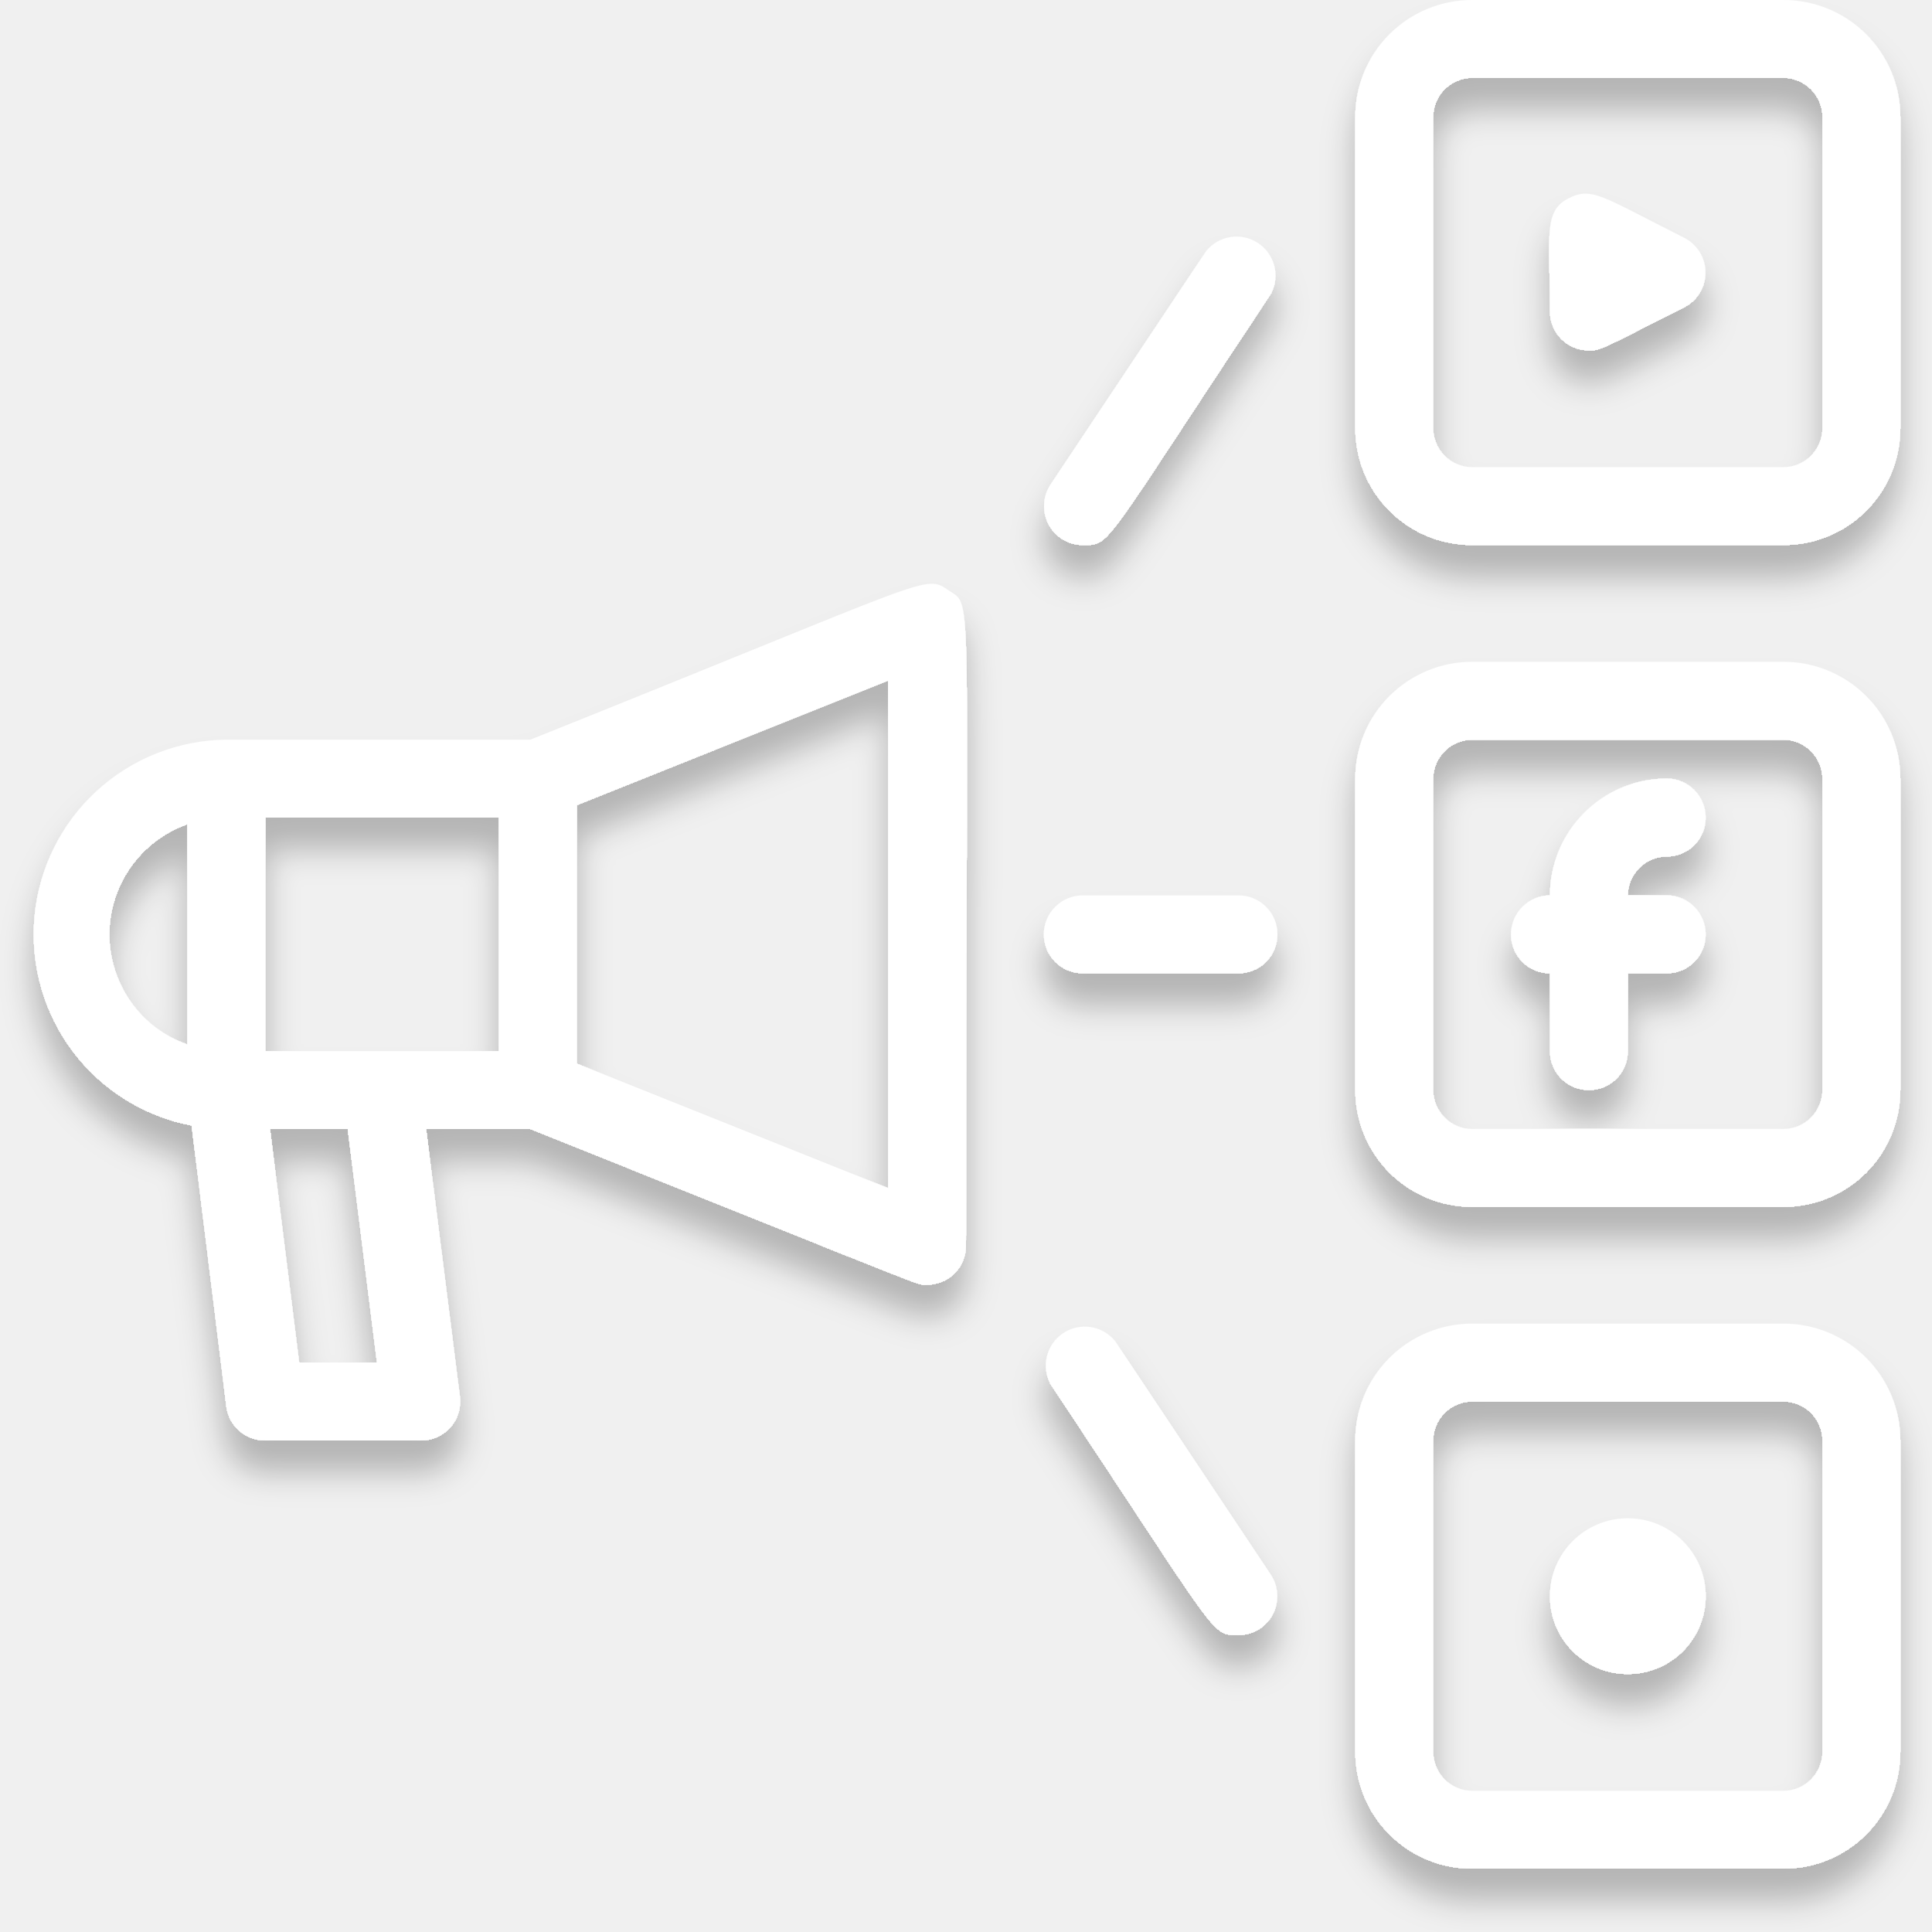
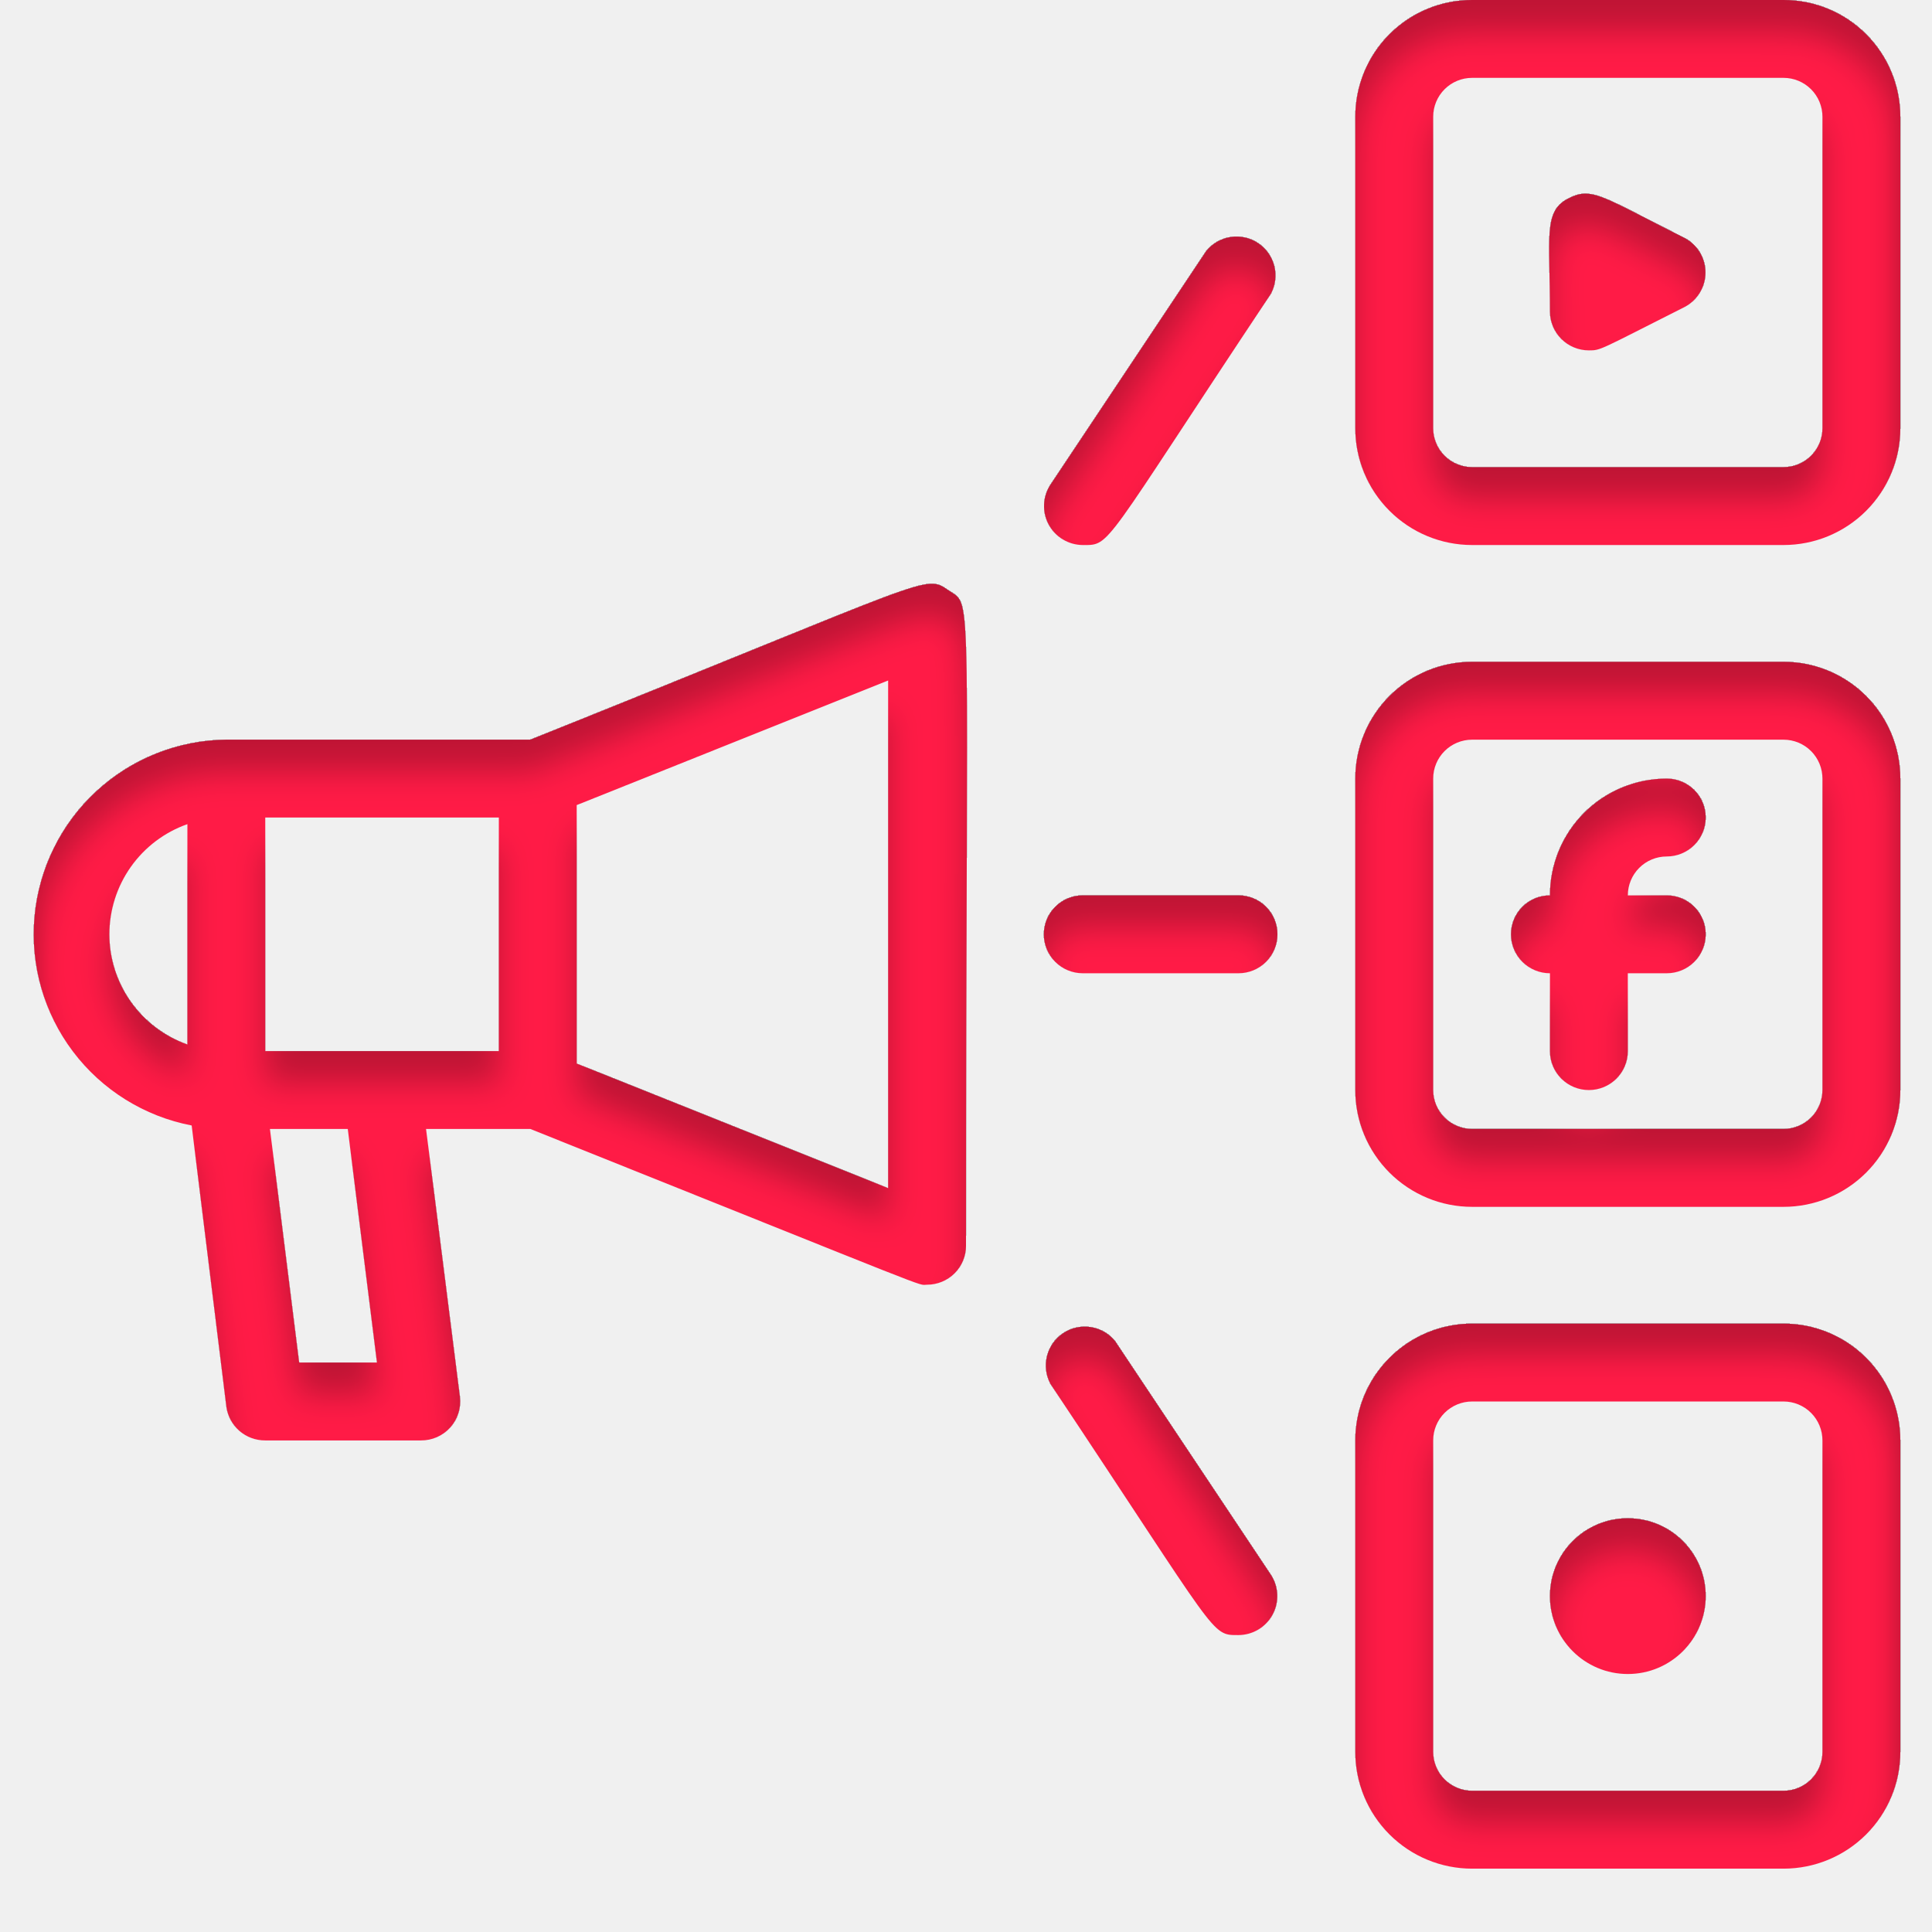
<svg xmlns="http://www.w3.org/2000/svg" width="244" height="244" viewBox="0 0 244 244" fill="none">
-   <g filter="url(#filter0_d_1_1470)">
-     <path d="M225.25 83.583H185.917C182.005 83.583 178.253 85.137 175.487 87.903C172.721 90.67 171.167 94.421 171.167 98.333V137.667C171.167 141.579 172.721 145.33 175.487 148.097C178.253 150.863 182.005 152.417 185.917 152.417H225.25C229.162 152.417 232.914 150.863 235.68 148.097C238.446 145.33 240 141.579 240 137.667V98.333C240 94.421 238.446 90.67 235.68 87.903C232.914 85.137 229.162 83.583 225.25 83.583ZM230.167 137.667C230.167 138.971 229.649 140.221 228.727 141.143C227.805 142.065 226.554 142.583 225.25 142.583H185.917C184.613 142.583 183.362 142.065 182.44 141.143C181.518 140.221 181 138.971 181 137.667V98.333C181 97.029 181.518 95.779 182.44 94.857C183.362 93.935 184.613 93.417 185.917 93.417H225.25C226.554 93.417 227.805 93.935 228.727 94.857C229.649 95.779 230.167 97.029 230.167 98.333V137.667Z" fill="white" />
-     <path d="M225.25 0H185.917C182.005 0 178.253 1.554 175.487 4.32C172.721 7.086 171.167 10.838 171.167 14.75V54.083C171.167 57.995 172.721 61.747 175.487 64.513C178.253 67.279 182.005 68.833 185.917 68.833H225.25C229.162 68.833 232.914 67.279 235.68 64.513C238.446 61.747 240 57.995 240 54.083V14.75C240 10.838 238.446 7.086 235.68 4.32C232.914 1.554 229.162 0 225.25 0V0ZM230.167 54.083C230.167 55.387 229.649 56.638 228.727 57.56C227.805 58.482 226.554 59 225.25 59H185.917C184.613 59 183.362 58.482 182.44 57.56C181.518 56.638 181 55.387 181 54.083V14.75C181 13.446 181.518 12.195 182.44 11.273C183.362 10.351 184.613 9.833 185.917 9.833H225.25C226.554 9.833 227.805 10.351 228.727 11.273C229.649 12.195 230.167 13.446 230.167 14.75V54.083Z" fill="white" />
-     <path d="M225.25 167.167H185.917C182.005 167.167 178.253 168.721 175.487 171.487C172.721 174.253 171.167 178.005 171.167 181.917V221.25C171.167 225.162 172.721 228.914 175.487 231.68C178.253 234.446 182.005 236 185.917 236H225.25C229.162 236 232.914 234.446 235.68 231.68C238.446 228.914 240 225.162 240 221.25V181.917C240 178.005 238.446 174.253 235.68 171.487C232.914 168.721 229.162 167.167 225.25 167.167ZM230.167 221.25C230.167 222.554 229.649 223.805 228.727 224.727C227.805 225.649 226.554 226.167 225.25 226.167H185.917C184.613 226.167 183.362 225.649 182.44 224.727C181.518 223.805 181 222.554 181 221.25V181.917C181 180.613 181.518 179.362 182.44 178.44C183.362 177.518 184.613 177 185.917 177H225.25C226.554 177 227.805 177.518 228.727 178.44C229.649 179.362 230.167 180.613 230.167 181.917V221.25Z" fill="white" />
-     <path d="M205.583 211.417C211.014 211.417 215.417 207.014 215.417 201.583C215.417 196.153 211.014 191.75 205.583 191.75C200.153 191.75 195.75 196.153 195.75 201.583C195.75 207.014 200.153 211.417 205.583 211.417Z" fill="white" />
-     <path d="M212.712 30.041C202.142 24.731 201.011 23.502 197.962 25.124C194.914 26.747 195.75 30.041 195.75 39.333C195.75 40.637 196.268 41.888 197.19 42.81C198.112 43.732 199.363 44.25 200.667 44.25C202.191 44.25 201.896 44.25 212.712 38.792C213.518 38.38 214.194 37.753 214.666 36.981C215.138 36.209 215.387 35.322 215.387 34.417C215.387 33.512 215.138 32.624 214.666 31.852C214.194 31.08 213.518 30.453 212.712 30.041Z" fill="white" />
-     <path d="M210.5 108.167C211.804 108.167 213.054 107.649 213.977 106.727C214.899 105.805 215.417 104.554 215.417 103.25C215.417 101.946 214.899 100.695 213.977 99.773C213.054 98.851 211.804 98.333 210.5 98.333C206.588 98.333 202.836 99.887 200.07 102.654C197.304 105.42 195.75 109.171 195.75 113.083C194.446 113.083 193.195 113.601 192.273 114.523C191.351 115.445 190.833 116.696 190.833 118C190.833 119.304 191.351 120.555 192.273 121.477C193.195 122.399 194.446 122.917 195.75 122.917V132.75C195.75 134.054 196.268 135.305 197.19 136.227C198.112 137.149 199.363 137.667 200.667 137.667C201.971 137.667 203.221 137.149 204.143 136.227C205.065 135.305 205.583 134.054 205.583 132.75V122.917H210.5C211.804 122.917 213.054 122.399 213.977 121.477C214.899 120.555 215.417 119.304 215.417 118C215.417 116.696 214.899 115.445 213.977 114.523C213.054 113.601 211.804 113.083 210.5 113.083H205.583C205.583 111.779 206.101 110.529 207.023 109.607C207.945 108.685 209.196 108.167 210.5 108.167Z" fill="white" />
-     <path d="M119.837 74.586C116.69 72.472 118.558 72.767 66.983 93.417H28.583C22.489 93.481 16.637 95.807 12.16 99.943C7.684 104.079 4.904 109.73 4.359 115.8C3.814 121.87 5.543 127.926 9.21 132.793C12.878 137.66 18.223 140.992 24.207 142.141L28.583 177.59C28.728 178.789 29.31 179.893 30.216 180.691C31.123 181.489 32.292 181.925 33.5 181.917H53.167C53.865 181.922 54.557 181.778 55.195 181.495C55.834 181.212 56.404 180.796 56.87 180.275C57.335 179.754 57.684 179.14 57.893 178.473C58.102 177.807 58.167 177.103 58.083 176.41L53.806 142.583H66.983C119.935 163.774 115.707 162.25 117.083 162.25C118.387 162.25 119.638 161.732 120.56 160.81C121.482 159.888 122 158.637 122 157.333C122 72.422 122.934 76.7 119.837 74.586ZM63 132.75H33.5V103.25H63V132.75ZM23.667 104.086V131.914C20.785 130.901 18.29 129.018 16.525 126.525C14.759 124.033 13.811 121.054 13.811 118C13.811 114.946 14.759 111.967 16.525 109.475C18.29 106.982 20.785 105.099 23.667 104.086V104.086ZM47.611 172.083H37.778L34.09 142.583H43.923L47.611 172.083ZM112.167 150.057L72.833 134.323V101.677L112.167 85.943V150.057Z" fill="white" />
-     <path d="M136.75 68.833C140.339 68.833 139.012 69.423 160.497 37.121C161.077 36.041 161.232 34.784 160.933 33.596C160.634 32.408 159.902 31.375 158.881 30.698C157.859 30.021 156.622 29.75 155.412 29.938C154.201 30.126 153.104 30.758 152.336 31.712L132.669 61.212C132.182 61.952 131.904 62.809 131.864 63.694C131.824 64.578 132.023 65.457 132.441 66.238C132.859 67.018 133.48 67.671 134.238 68.128C134.997 68.585 135.865 68.829 136.75 68.833Z" fill="white" />
-     <path d="M140.831 169.379C140.062 168.425 138.965 167.792 137.755 167.605C136.544 167.417 135.307 167.688 134.286 168.365C133.265 169.042 132.533 170.075 132.234 171.263C131.935 172.451 132.09 173.708 132.669 174.788C154.057 206.893 152.877 206.5 156.417 206.5C157.302 206.495 158.17 206.252 158.928 205.795C159.687 205.338 160.308 204.685 160.726 203.904C161.144 203.124 161.343 202.245 161.303 201.36C161.263 200.476 160.985 199.619 160.498 198.879L140.831 169.379Z" fill="white" />
-     <path d="M156.417 113.083H136.75C135.446 113.083 134.195 113.601 133.273 114.523C132.351 115.445 131.833 116.696 131.833 118C131.833 119.304 132.351 120.555 133.273 121.477C134.195 122.399 135.446 122.917 136.75 122.917H156.417C157.721 122.917 158.971 122.399 159.893 121.477C160.815 120.555 161.333 119.304 161.333 118C161.333 116.696 160.815 115.445 159.893 114.523C158.971 113.601 157.721 113.083 156.417 113.083Z" fill="white" />
+   <g filter="url(#filter0_i_3_7)">
+     <path d="M225.25 83.583H185.917C182.005 83.583 178.253 85.137 175.487 87.903C172.721 90.67 171.167 94.421 171.167 98.333V137.667C171.167 141.579 172.721 145.33 175.487 148.097C178.253 150.863 182.005 152.417 185.917 152.417H225.25C229.162 152.417 232.914 150.863 235.68 148.097C238.446 145.33 240 141.579 240 137.667V98.333C240 94.421 238.446 90.67 235.68 87.903C232.914 85.137 229.162 83.583 225.25 83.583ZM230.167 137.667C230.167 138.971 229.649 140.221 228.727 141.143C227.805 142.065 226.554 142.583 225.25 142.583H185.917C184.613 142.583 183.362 142.065 182.44 141.143C181.518 140.221 181 138.971 181 137.667V98.333C181 97.029 181.518 95.779 182.44 94.857C183.362 93.935 184.613 93.417 185.917 93.417H225.25C226.554 93.417 227.805 93.935 228.727 94.857C229.649 95.779 230.167 97.029 230.167 98.333V137.667Z" fill="#FF1B46" />
+     <path d="M225.25 0H185.917C182.005 0 178.253 1.554 175.487 4.32C172.721 7.086 171.167 10.838 171.167 14.75V54.083C171.167 57.995 172.721 61.747 175.487 64.513C178.253 67.279 182.005 68.833 185.917 68.833H225.25C229.162 68.833 232.914 67.279 235.68 64.513C238.446 61.747 240 57.995 240 54.083V14.75C240 10.838 238.446 7.086 235.68 4.32C232.914 1.554 229.162 0 225.25 0ZM230.167 54.083C230.167 55.387 229.649 56.638 228.727 57.56C227.805 58.482 226.554 59 225.25 59H185.917C184.613 59 183.362 58.482 182.44 57.56C181.518 56.638 181 55.387 181 54.083V14.75C181 13.446 181.518 12.195 182.44 11.273C183.362 10.351 184.613 9.833 185.917 9.833H225.25C226.554 9.833 227.805 10.351 228.727 11.273C229.649 12.195 230.167 13.446 230.167 14.75V54.083Z" fill="#FF1B46" />
+     <path d="M225.25 167.167H185.917C182.005 167.167 178.253 168.721 175.487 171.487C172.721 174.253 171.167 178.005 171.167 181.917V221.25C171.167 225.162 172.721 228.914 175.487 231.68C178.253 234.446 182.005 236 185.917 236H225.25C229.162 236 232.914 234.446 235.68 231.68C238.446 228.914 240 225.162 240 221.25V181.917C240 178.005 238.446 174.253 235.68 171.487C232.914 168.721 229.162 167.167 225.25 167.167ZM230.167 221.25C230.167 222.554 229.649 223.805 228.727 224.727C227.805 225.649 226.554 226.167 225.25 226.167H185.917C184.613 226.167 183.362 225.649 182.44 224.727C181.518 223.805 181 222.554 181 221.25V181.917C181 180.613 181.518 179.362 182.44 178.44C183.362 177.518 184.613 177 185.917 177H225.25C226.554 177 227.805 177.518 228.727 178.44C229.649 179.362 230.167 180.613 230.167 181.917V221.25Z" fill="#FF1B46" />
+     <path d="M205.583 211.417C211.014 211.417 215.417 207.014 215.417 201.583C215.417 196.153 211.014 191.75 205.583 191.75C200.153 191.75 195.75 196.153 195.75 201.583C195.75 207.014 200.153 211.417 205.583 211.417Z" fill="#FF1B46" />
+     <path d="M212.712 30.041C202.142 24.731 201.011 23.502 197.962 25.124C194.914 26.747 195.75 30.041 195.75 39.333C195.75 40.637 196.268 41.888 197.19 42.81C198.112 43.732 199.363 44.25 200.667 44.25C202.191 44.25 201.896 44.25 212.712 38.792C213.518 38.38 214.194 37.753 214.666 36.981C215.138 36.209 215.387 35.322 215.387 34.417C215.387 33.512 215.138 32.624 214.666 31.852C214.194 31.08 213.518 30.453 212.712 30.041Z" fill="#FF1B46" />
+     <path d="M210.5 108.167C211.804 108.167 213.054 107.649 213.977 106.727C214.899 105.805 215.417 104.554 215.417 103.25C215.417 101.946 214.899 100.695 213.977 99.773C213.054 98.851 211.804 98.333 210.5 98.333C206.588 98.333 202.836 99.887 200.07 102.654C197.304 105.42 195.75 109.171 195.75 113.083C194.446 113.083 193.195 113.601 192.273 114.523C191.351 115.445 190.833 116.696 190.833 118C190.833 119.304 191.351 120.555 192.273 121.477C193.195 122.399 194.446 122.917 195.75 122.917V132.75C195.75 134.054 196.268 135.305 197.19 136.227C198.112 137.149 199.363 137.667 200.667 137.667C201.971 137.667 203.221 137.149 204.143 136.227C205.065 135.305 205.583 134.054 205.583 132.75V122.917H210.5C211.804 122.917 213.054 122.399 213.977 121.477C214.899 120.555 215.417 119.304 215.417 118C215.417 116.696 214.899 115.445 213.977 114.523C213.054 113.601 211.804 113.083 210.5 113.083H205.583C205.583 111.779 206.101 110.529 207.023 109.607C207.945 108.685 209.196 108.167 210.5 108.167Z" fill="#FF1B46" />
+     <path d="M119.837 74.586C116.69 72.472 118.558 72.767 66.983 93.417H28.583C22.489 93.481 16.637 95.807 12.16 99.943C7.684 104.079 4.904 109.73 4.359 115.8C3.814 121.87 5.543 127.926 9.21 132.793C12.878 137.66 18.223 140.992 24.207 142.141L28.583 177.59C28.728 178.789 29.31 179.893 30.216 180.691C31.123 181.489 32.292 181.925 33.5 181.917H53.167C53.865 181.922 54.557 181.778 55.195 181.495C55.834 181.212 56.404 180.796 56.87 180.275C57.335 179.754 57.684 179.14 57.893 178.473C58.102 177.807 58.167 177.103 58.083 176.41L53.806 142.583H66.983C119.935 163.774 115.707 162.25 117.083 162.25C118.387 162.25 119.638 161.732 120.56 160.81C121.482 159.888 122 158.637 122 157.333C122 72.422 122.934 76.7 119.837 74.586ZM63 132.75H33.5V103.25H63V132.75ZM23.667 104.086V131.914C20.785 130.901 18.29 129.018 16.525 126.525C14.759 124.033 13.811 121.054 13.811 118C13.811 114.946 14.759 111.967 16.525 109.475C18.29 106.982 20.785 105.099 23.667 104.086ZM47.611 172.083H37.778L34.09 142.583H43.923L47.611 172.083ZM112.167 150.057L72.833 134.323V101.677L112.167 85.943V150.057Z" fill="#FF1B46" />
+     <path d="M136.75 68.833C140.339 68.833 139.012 69.423 160.497 37.121C161.077 36.041 161.232 34.784 160.933 33.596C160.634 32.408 159.902 31.375 158.881 30.698C157.859 30.021 156.622 29.75 155.412 29.938C154.201 30.126 153.104 30.758 152.336 31.712L132.669 61.212C132.182 61.952 131.904 62.809 131.864 63.694C131.824 64.578 132.023 65.457 132.441 66.238C132.859 67.018 133.48 67.671 134.238 68.128C134.997 68.585 135.865 68.829 136.75 68.833Z" fill="#FF1B46" />
+     <path d="M140.831 169.379C140.062 168.425 138.965 167.792 137.755 167.605C136.544 167.417 135.307 167.688 134.286 168.365C133.265 169.042 132.533 170.075 132.234 171.263C131.935 172.451 132.09 173.708 132.669 174.788C154.057 206.893 152.877 206.5 156.417 206.5C157.302 206.495 158.17 206.252 158.928 205.795C159.687 205.338 160.308 204.685 160.726 203.904C161.144 203.124 161.343 202.245 161.303 201.36C161.263 200.476 160.985 199.619 160.498 198.879L140.831 169.379Z" fill="#FF1B46" />
+     <path d="M156.417 113.083H136.75C135.446 113.083 134.195 113.601 133.273 114.523C132.351 115.445 131.833 116.696 131.833 118C131.833 119.304 132.351 120.555 133.273 121.477C134.195 122.399 135.446 122.917 136.75 122.917H156.417C157.721 122.917 158.971 122.399 159.893 121.477C160.815 120.555 161.333 119.304 161.333 118C161.333 116.696 160.815 115.445 159.893 114.523C158.971 113.601 157.721 113.083 156.417 113.083Z" fill="#FF1B46" />
  </g>
  <defs>
-     <filter id="filter0_d_1_1470" x="0" y="0" width="244" height="244" filterUnits="userSpaceOnUse" color-interpolation-filters="sRGB">
+     <filter id="filter0_i_3_7" x="4.26" y="0" width="235.74" height="240" filterUnits="userSpaceOnUse" color-interpolation-filters="sRGB">
      <feFlood flood-opacity="0" result="BackgroundImageFix" />
+       <feBlend mode="normal" in="SourceGraphic" in2="BackgroundImageFix" result="shape" />
      <feColorMatrix in="SourceAlpha" type="matrix" values="0 0 0 0 0 0 0 0 0 0 0 0 0 0 0 0 0 0 127 0" result="hardAlpha" />
      <feOffset dy="4" />
      <feGaussianBlur stdDeviation="2" />
-       <feComposite in2="hardAlpha" operator="out" />
+       <feComposite in2="hardAlpha" operator="arithmetic" k2="-1" k3="1" />
      <feColorMatrix type="matrix" values="0 0 0 0 0 0 0 0 0 0 0 0 0 0 0 0 0 0 0.25 0" />
-       <feBlend mode="normal" in2="BackgroundImageFix" result="effect1_dropShadow_1_1470" />
-       <feBlend mode="normal" in="SourceGraphic" in2="effect1_dropShadow_1_1470" result="shape" />
+       <feBlend mode="normal" in2="shape" result="effect1_innerShadow_3_7" />
    </filter>
  </defs>
</svg>
